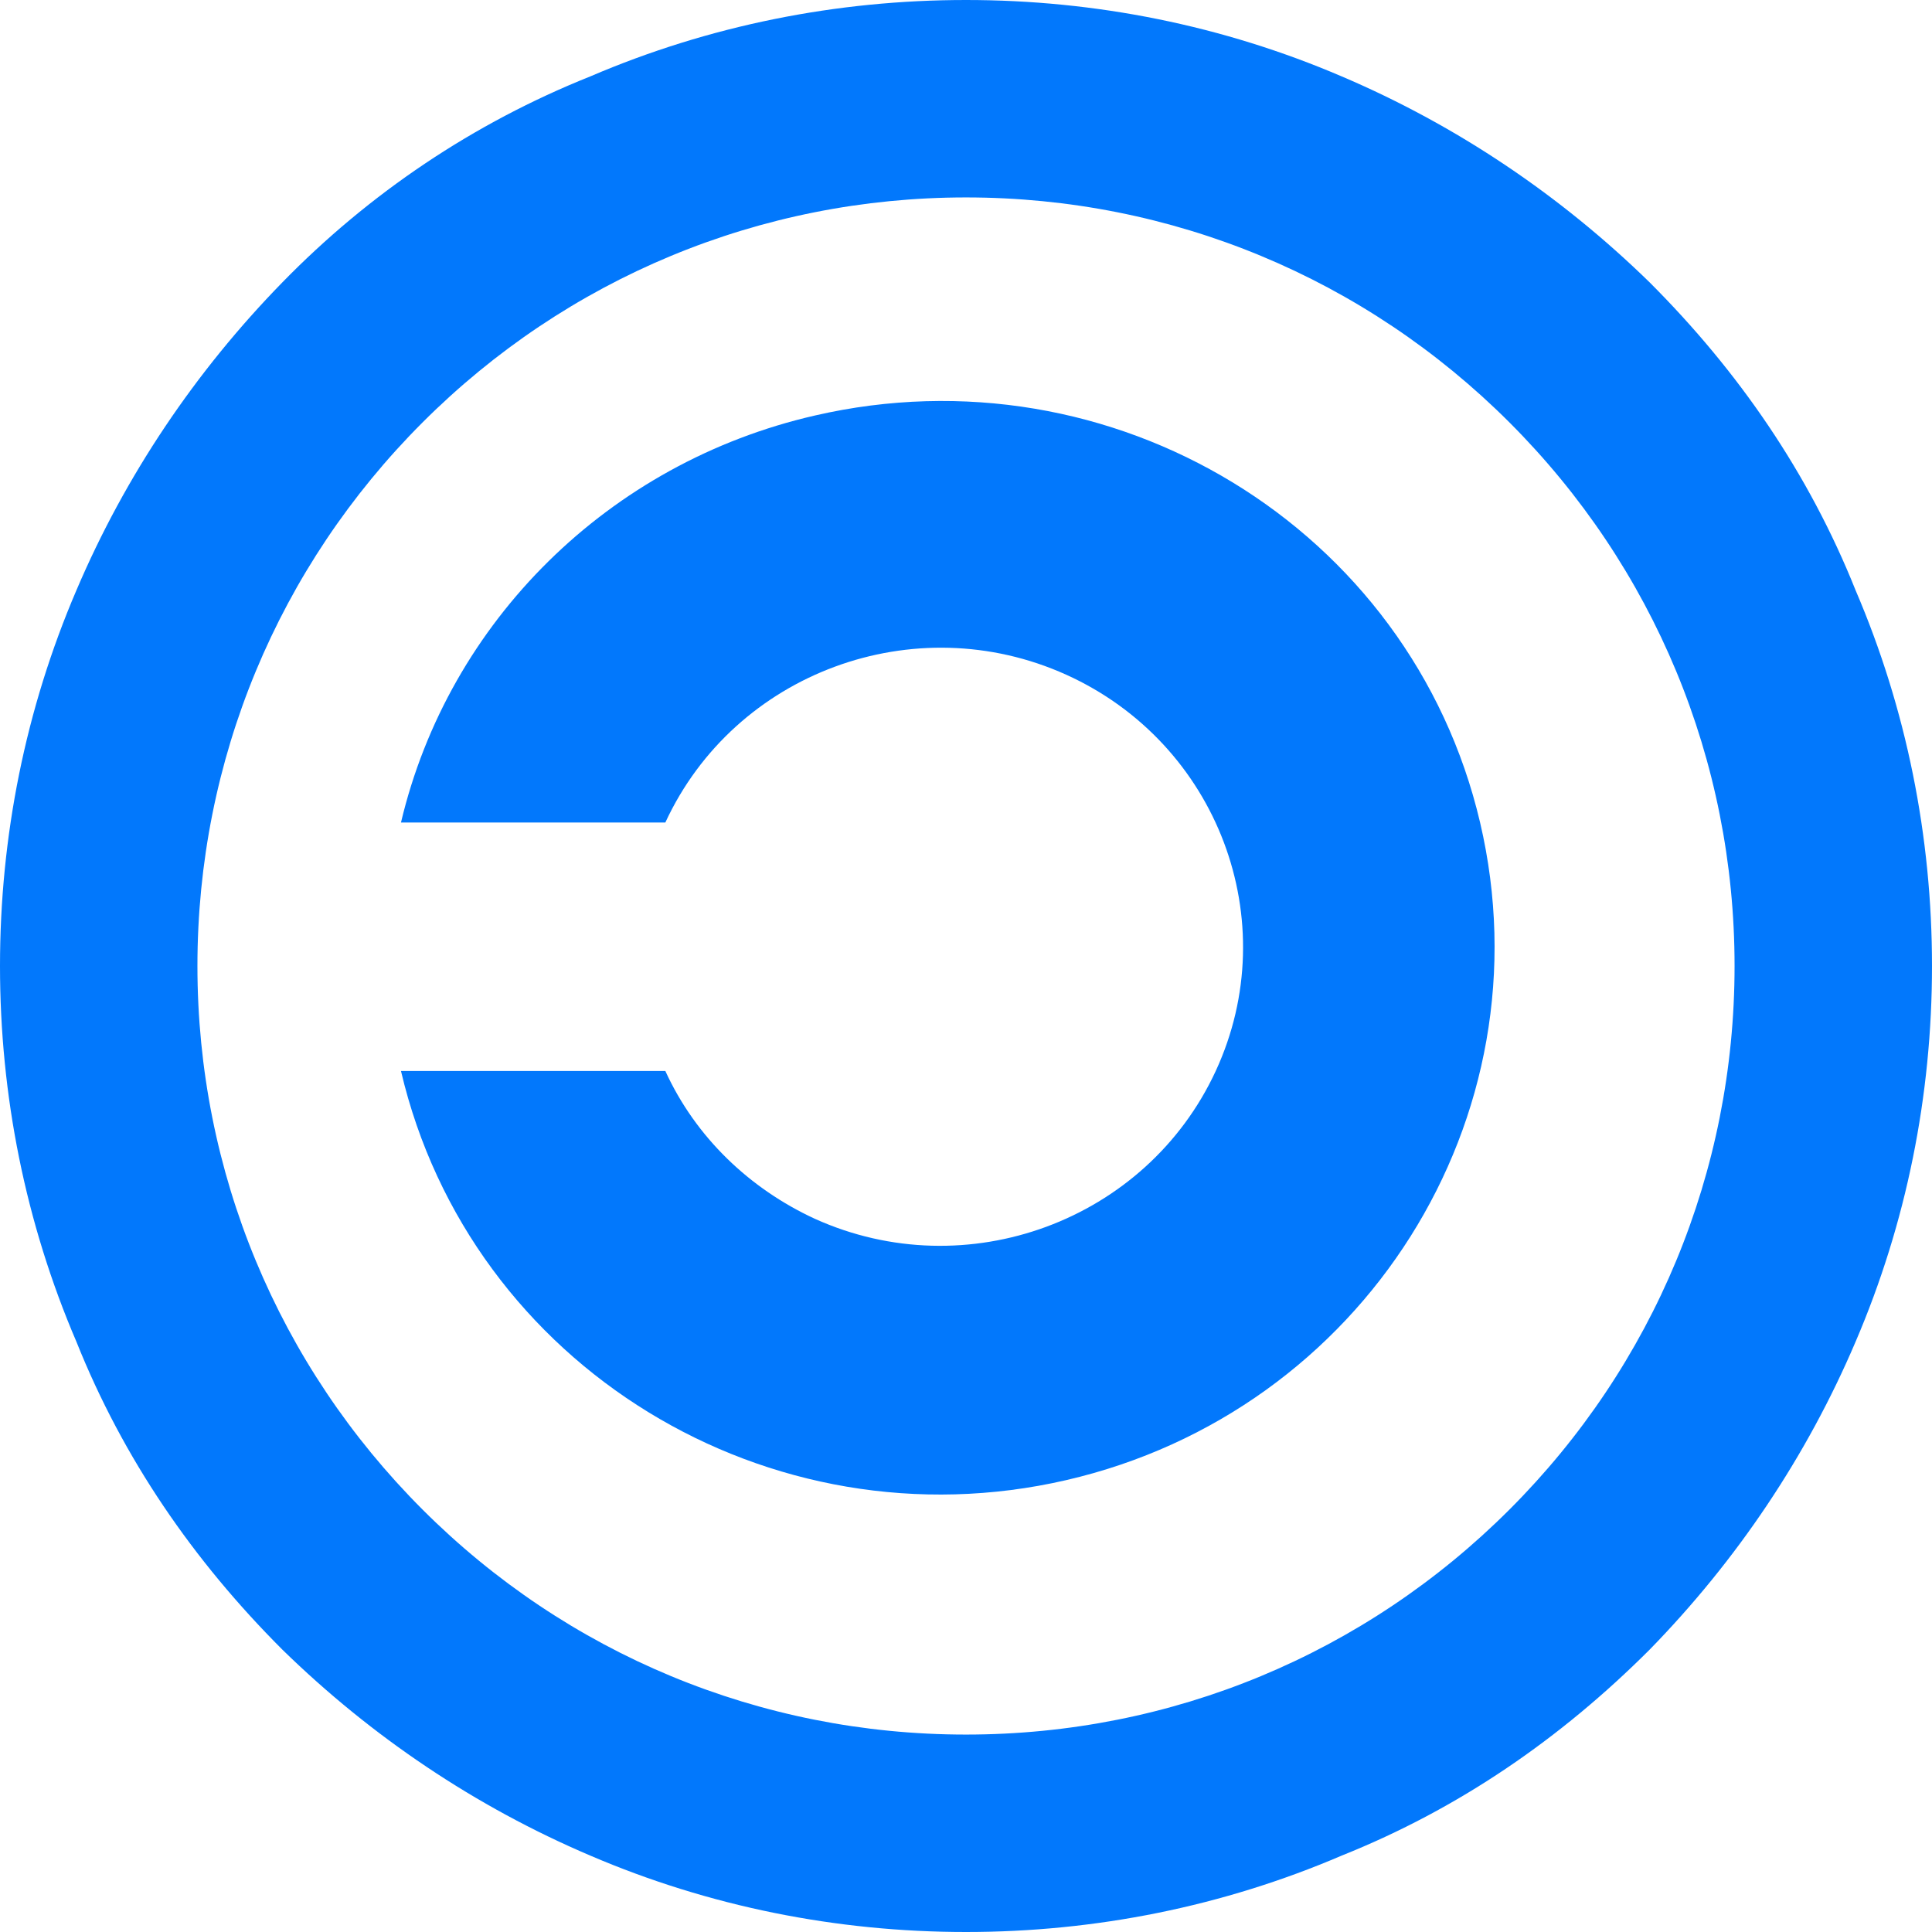
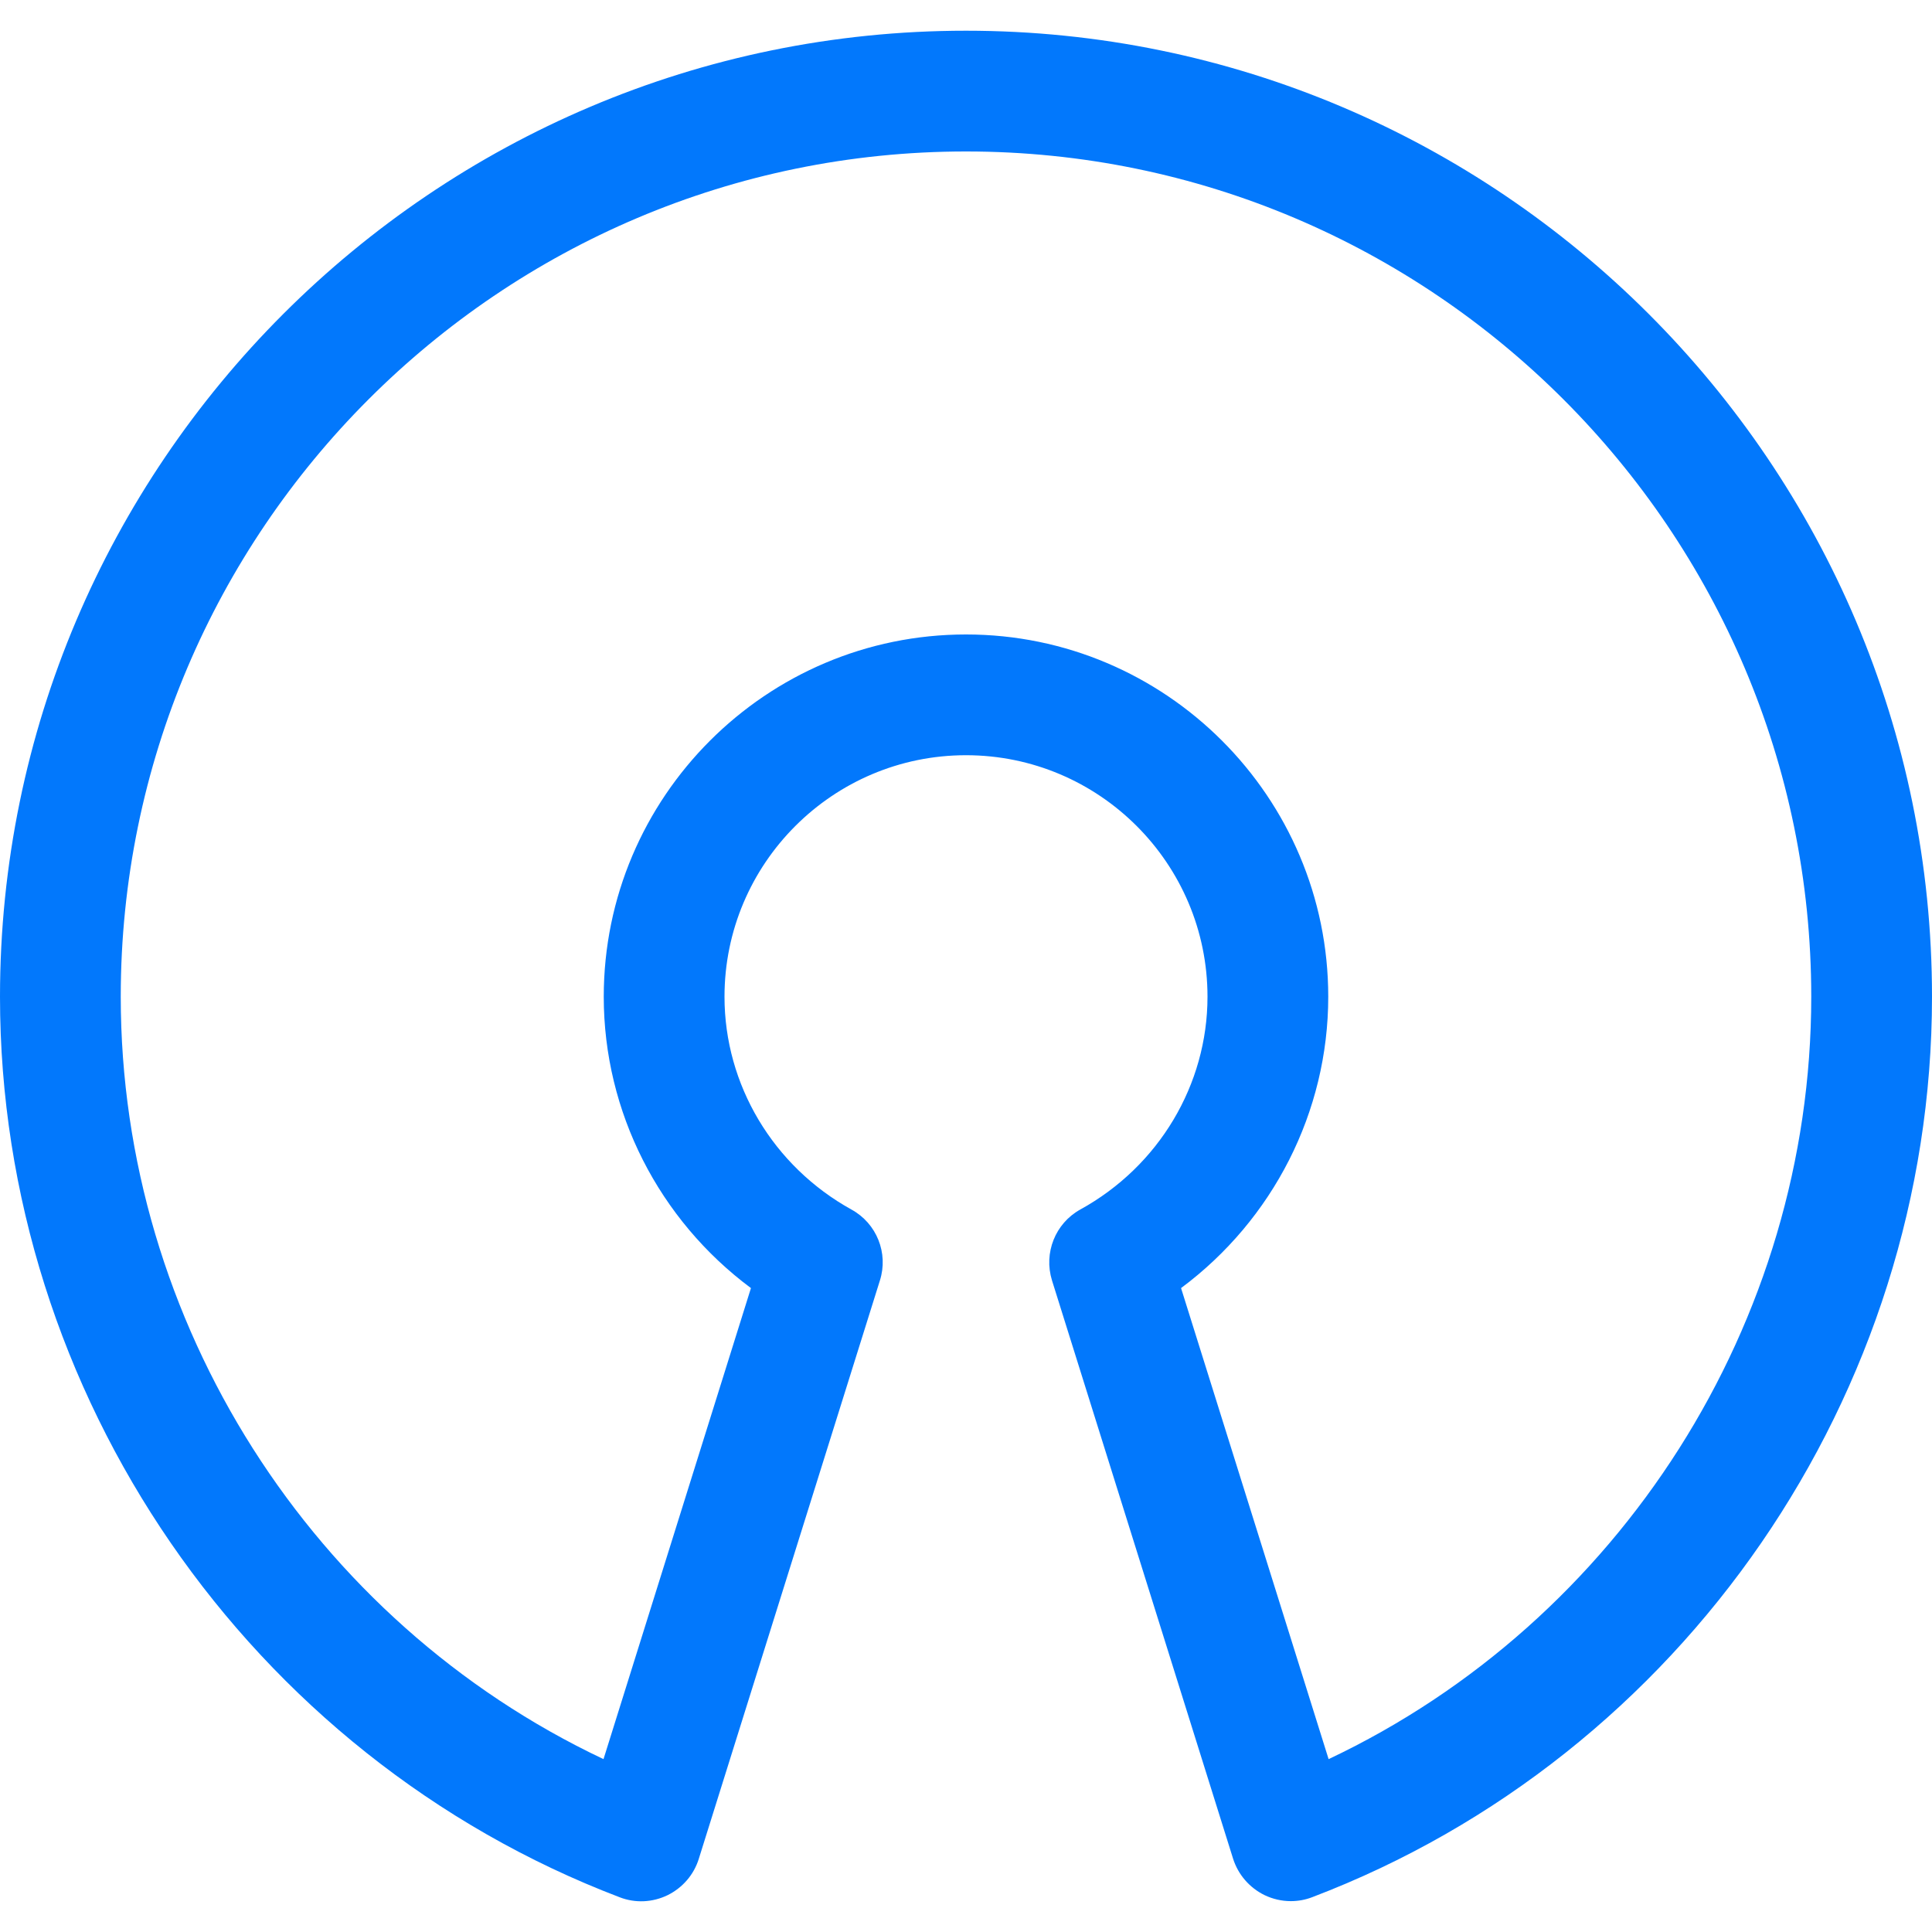
- <svg xmlns="http://www.w3.org/2000/svg" width="53px" height="53px" viewBox="0 0 53 53" version="1.1">
-   <g id="Page-1" stroke="none" stroke-width="1" fill="none" fill-rule="evenodd">
-     <g id="Desktop-HD-Copy-3" transform="translate(-265, -433)" fill="#0278FC" fill-rule="nonzero">
-       <g id="noun_Copyleft_883662" transform="translate(265, 433)">
-         <path d="M26.5,53 C22.947,53 19.453,52.301 16.191,50.903 C13.046,49.564 10.192,47.642 7.746,45.254 C5.3,42.808 3.378,40.012 2.097,36.809 C0.699,33.547 0,30.053 0,26.5 C0,22.947 0.699,19.453 2.097,16.191 C3.436,13.046 5.358,10.192 7.746,7.746 C10.134,5.3 12.988,3.378 16.191,2.097 C19.453,0.699 22.947,0 26.5,0 C30.053,0 33.547,0.699 36.809,2.097 C39.954,3.436 42.808,5.358 45.254,7.746 C47.7,10.192 49.622,12.988 50.903,16.191 C52.301,19.453 53,22.947 53,26.5 C53,30.053 52.301,33.547 50.903,36.809 C49.564,39.954 47.642,42.808 45.254,45.254 C42.808,47.7 40.012,49.622 36.809,50.903 C33.547,52.301 30.053,53 26.5,53 Z M26.5,5.416 C20.851,5.416 15.551,7.63 11.59,11.59 C7.63,15.551 5.416,20.851 5.416,26.5 C5.416,32.149 7.63,37.449 11.59,41.41 C15.551,45.37 20.851,47.584 26.5,47.584 C32.149,47.584 37.449,45.37 41.41,41.41 C45.37,37.449 47.584,32.149 47.584,26.5 C47.584,20.851 45.37,15.551 41.41,11.59 C37.449,7.63 32.149,5.416 26.5,5.416 Z" id="Shape" />
-         <path d="M11,22.564 L18.252,22.564 C20.154,18.451 25.088,16.629 29.249,18.509 C33.41,20.39 35.253,25.267 33.351,29.38 C31.448,33.494 26.515,35.315 22.354,33.435 C20.57,32.612 19.084,31.202 18.252,29.38 L11,29.38 C12.902,37.49 21.105,42.484 29.249,40.604 C37.393,38.724 42.505,30.673 40.603,22.564 C38.7,14.455 30.497,9.519 22.354,11.399 C16.707,12.692 12.308,17.04 11,22.564 Z" id="Path" />
+ <svg xmlns="http://www.w3.org/2000/svg" version="1.1" width="512" height="512" x="0" y="0" viewBox="0 0 512 512" style="enable-background:new 0 0 512 512" xml:space="preserve" class="">
+   <g>
+     <g>
+       <g>
+         <path d="M256,8.14c-141.152,0-256,114.848-256,256c0,105.312,65.984,201.216,164.224,238.656c4.128,1.6,8.704,1.376,12.672-0.544    c3.968-1.952,6.976-5.408,8.288-9.632l48-153.28c2.304-7.264-0.864-15.136-7.52-18.784C204.896,309.068,192,287.468,192,264.14    c0-35.296,28.704-64,64-64s64,28.704,64,64c0,23.328-12.896,44.928-33.696,56.384c-6.656,3.68-9.76,11.52-7.52,18.784l48,153.28    c1.344,4.224,4.352,7.68,8.32,9.632c2.208,1.056,4.576,1.6,6.976,1.6c1.952,0,3.872-0.352,5.696-1.056    C446.016,465.356,512,369.452,512,264.14C512,122.988,397.152,8.14,256,8.14z M352.096,466.188l-39.104-124.832    C337.344,323.244,352,294.668,352,264.14c0-52.928-43.072-96-96-96c-52.928,0-96,43.072-96,96    c0,30.56,14.656,59.104,39.008,77.216l-39.072,124.832C82.752,429.708,32,350.54,32,264.14c0-123.52,100.48-224,224-224    c123.488,0,224,100.48,224,224C480,350.54,429.248,429.708,352.096,466.188z" fill="#0278fc" data-original="#000000" style="" class="" />
      </g>
    </g>
+     <g>
+ </g>
+     <g>
+ </g>
+     <g>
+ </g>
+     <g>
+ </g>
+     <g>
+ </g>
+     <g>
+ </g>
+     <g>
+ </g>
+     <g>
+ </g>
+     <g>
+ </g>
+     <g>
+ </g>
+     <g>
+ </g>
+     <g>
+ </g>
+     <g>
+ </g>
+     <g>
+ </g>
+     <g>
+ </g>
  </g>
</svg>
